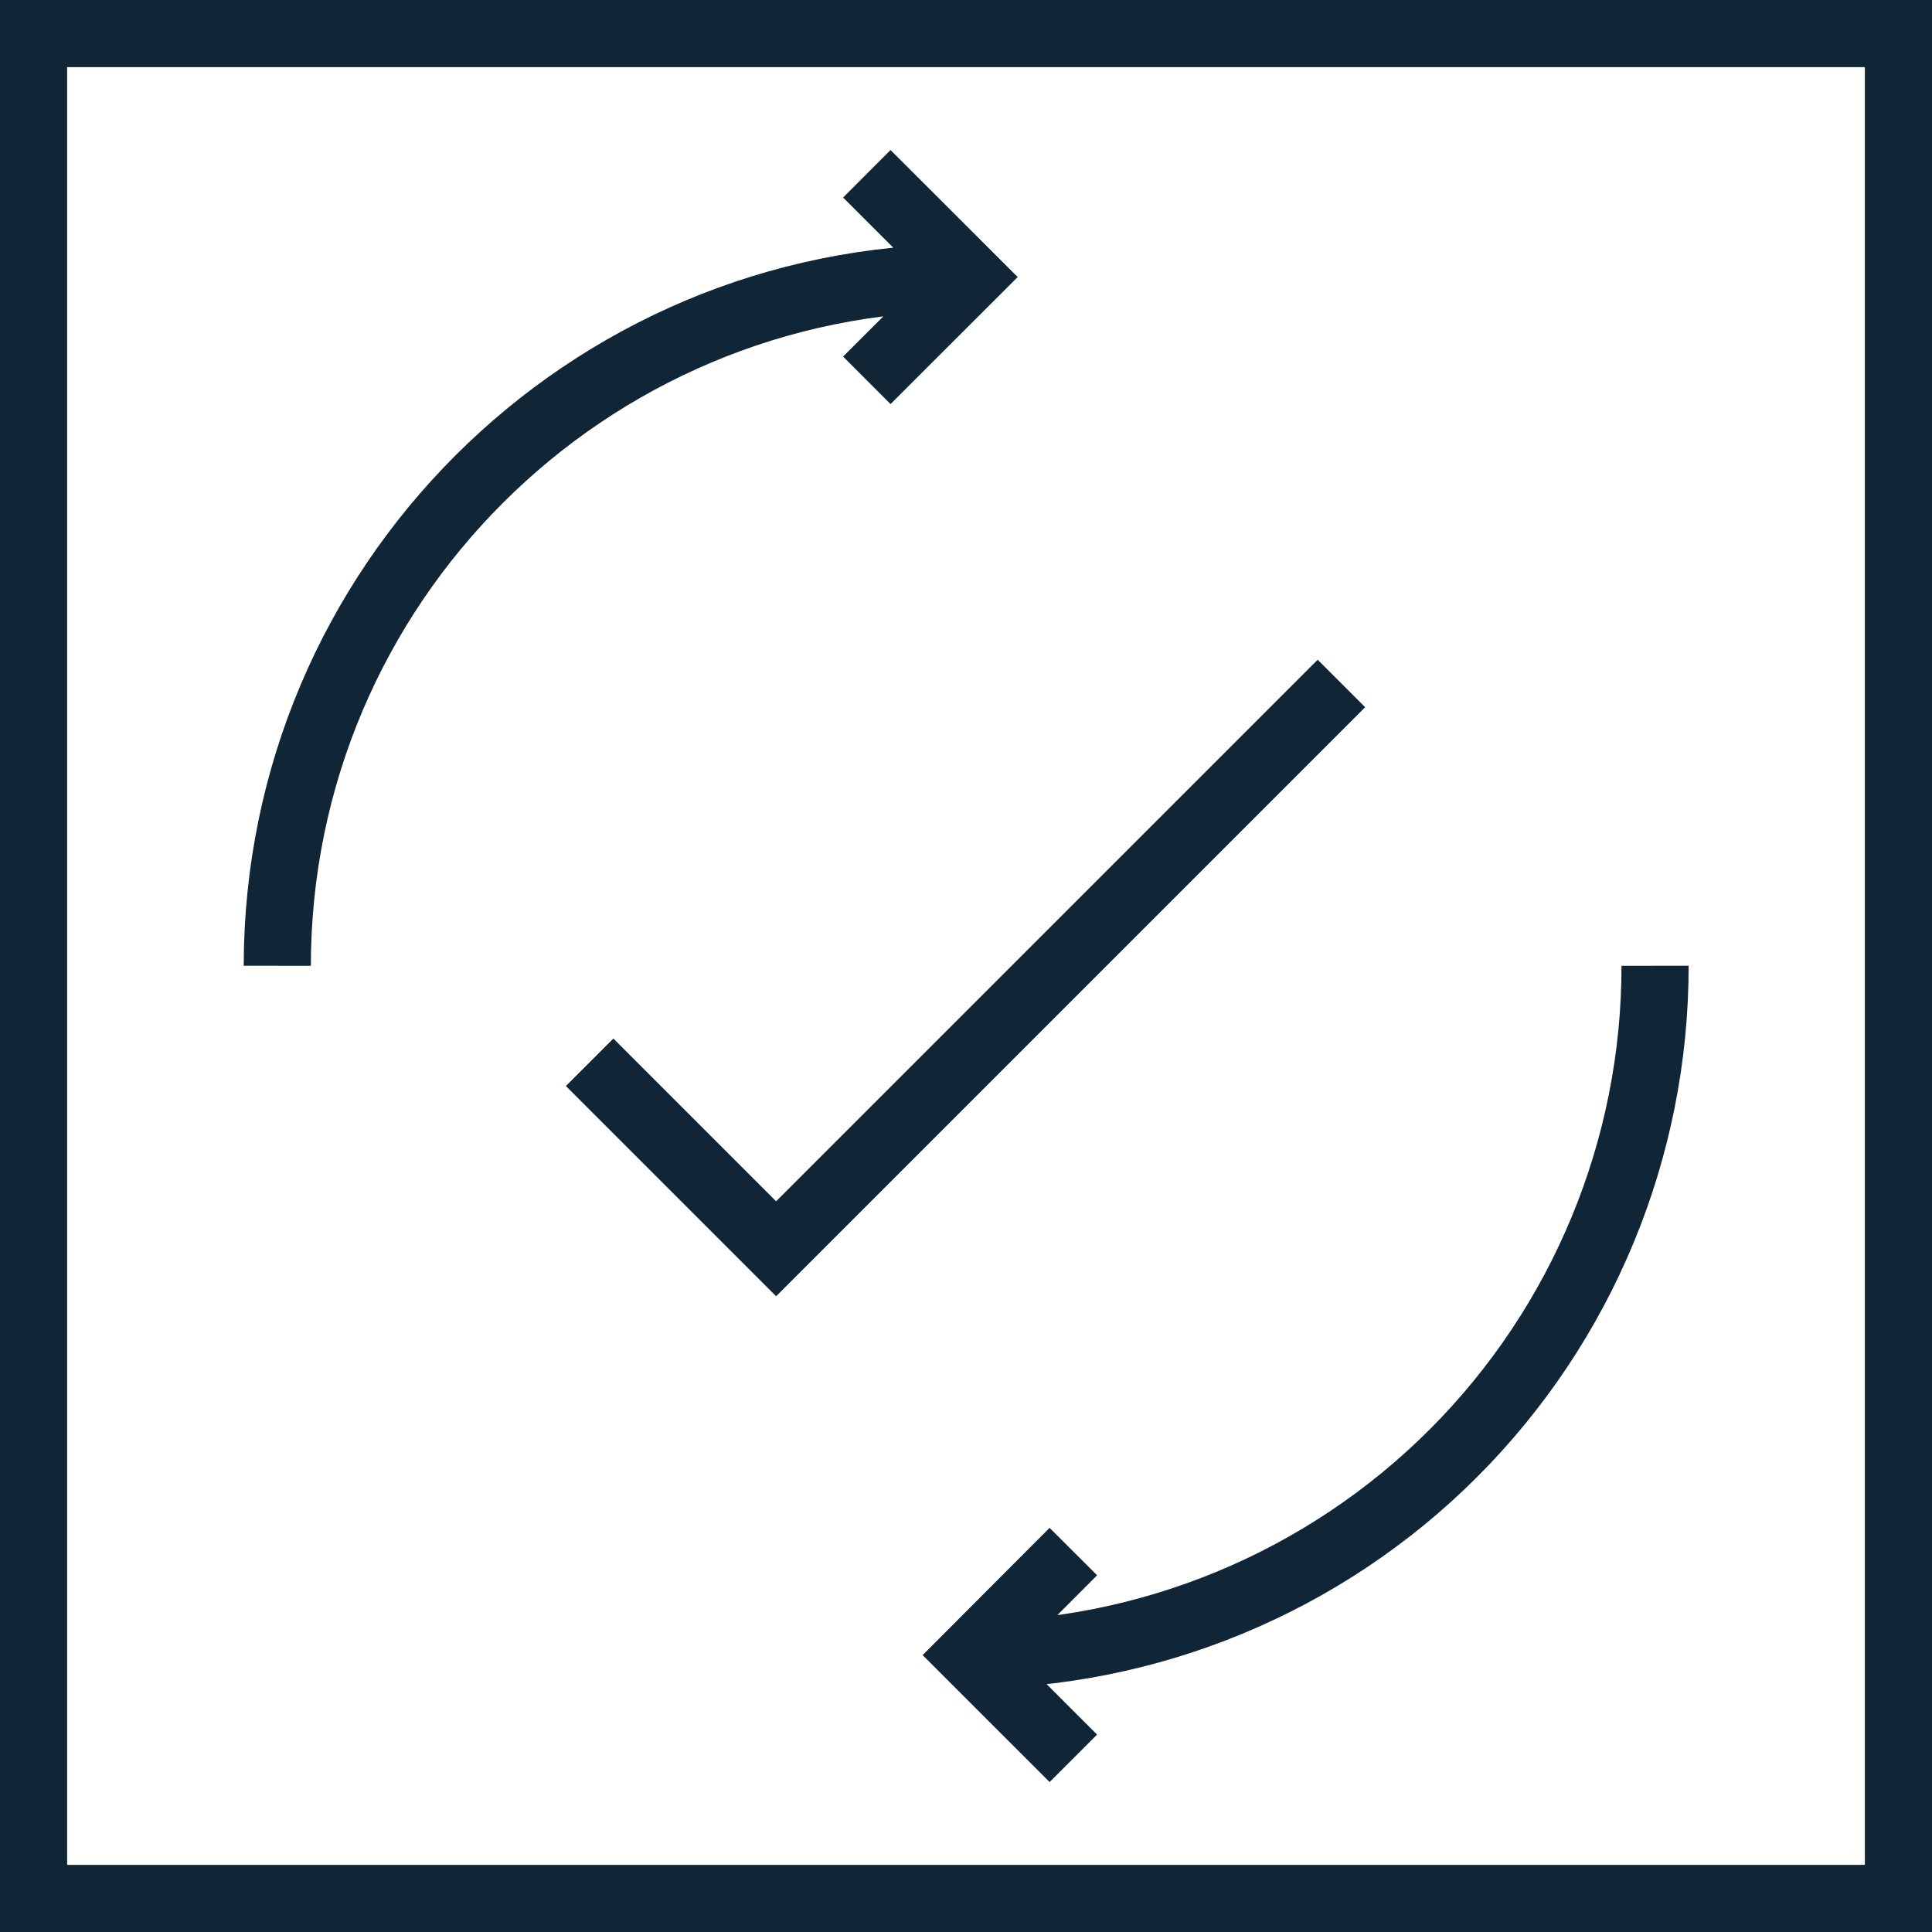
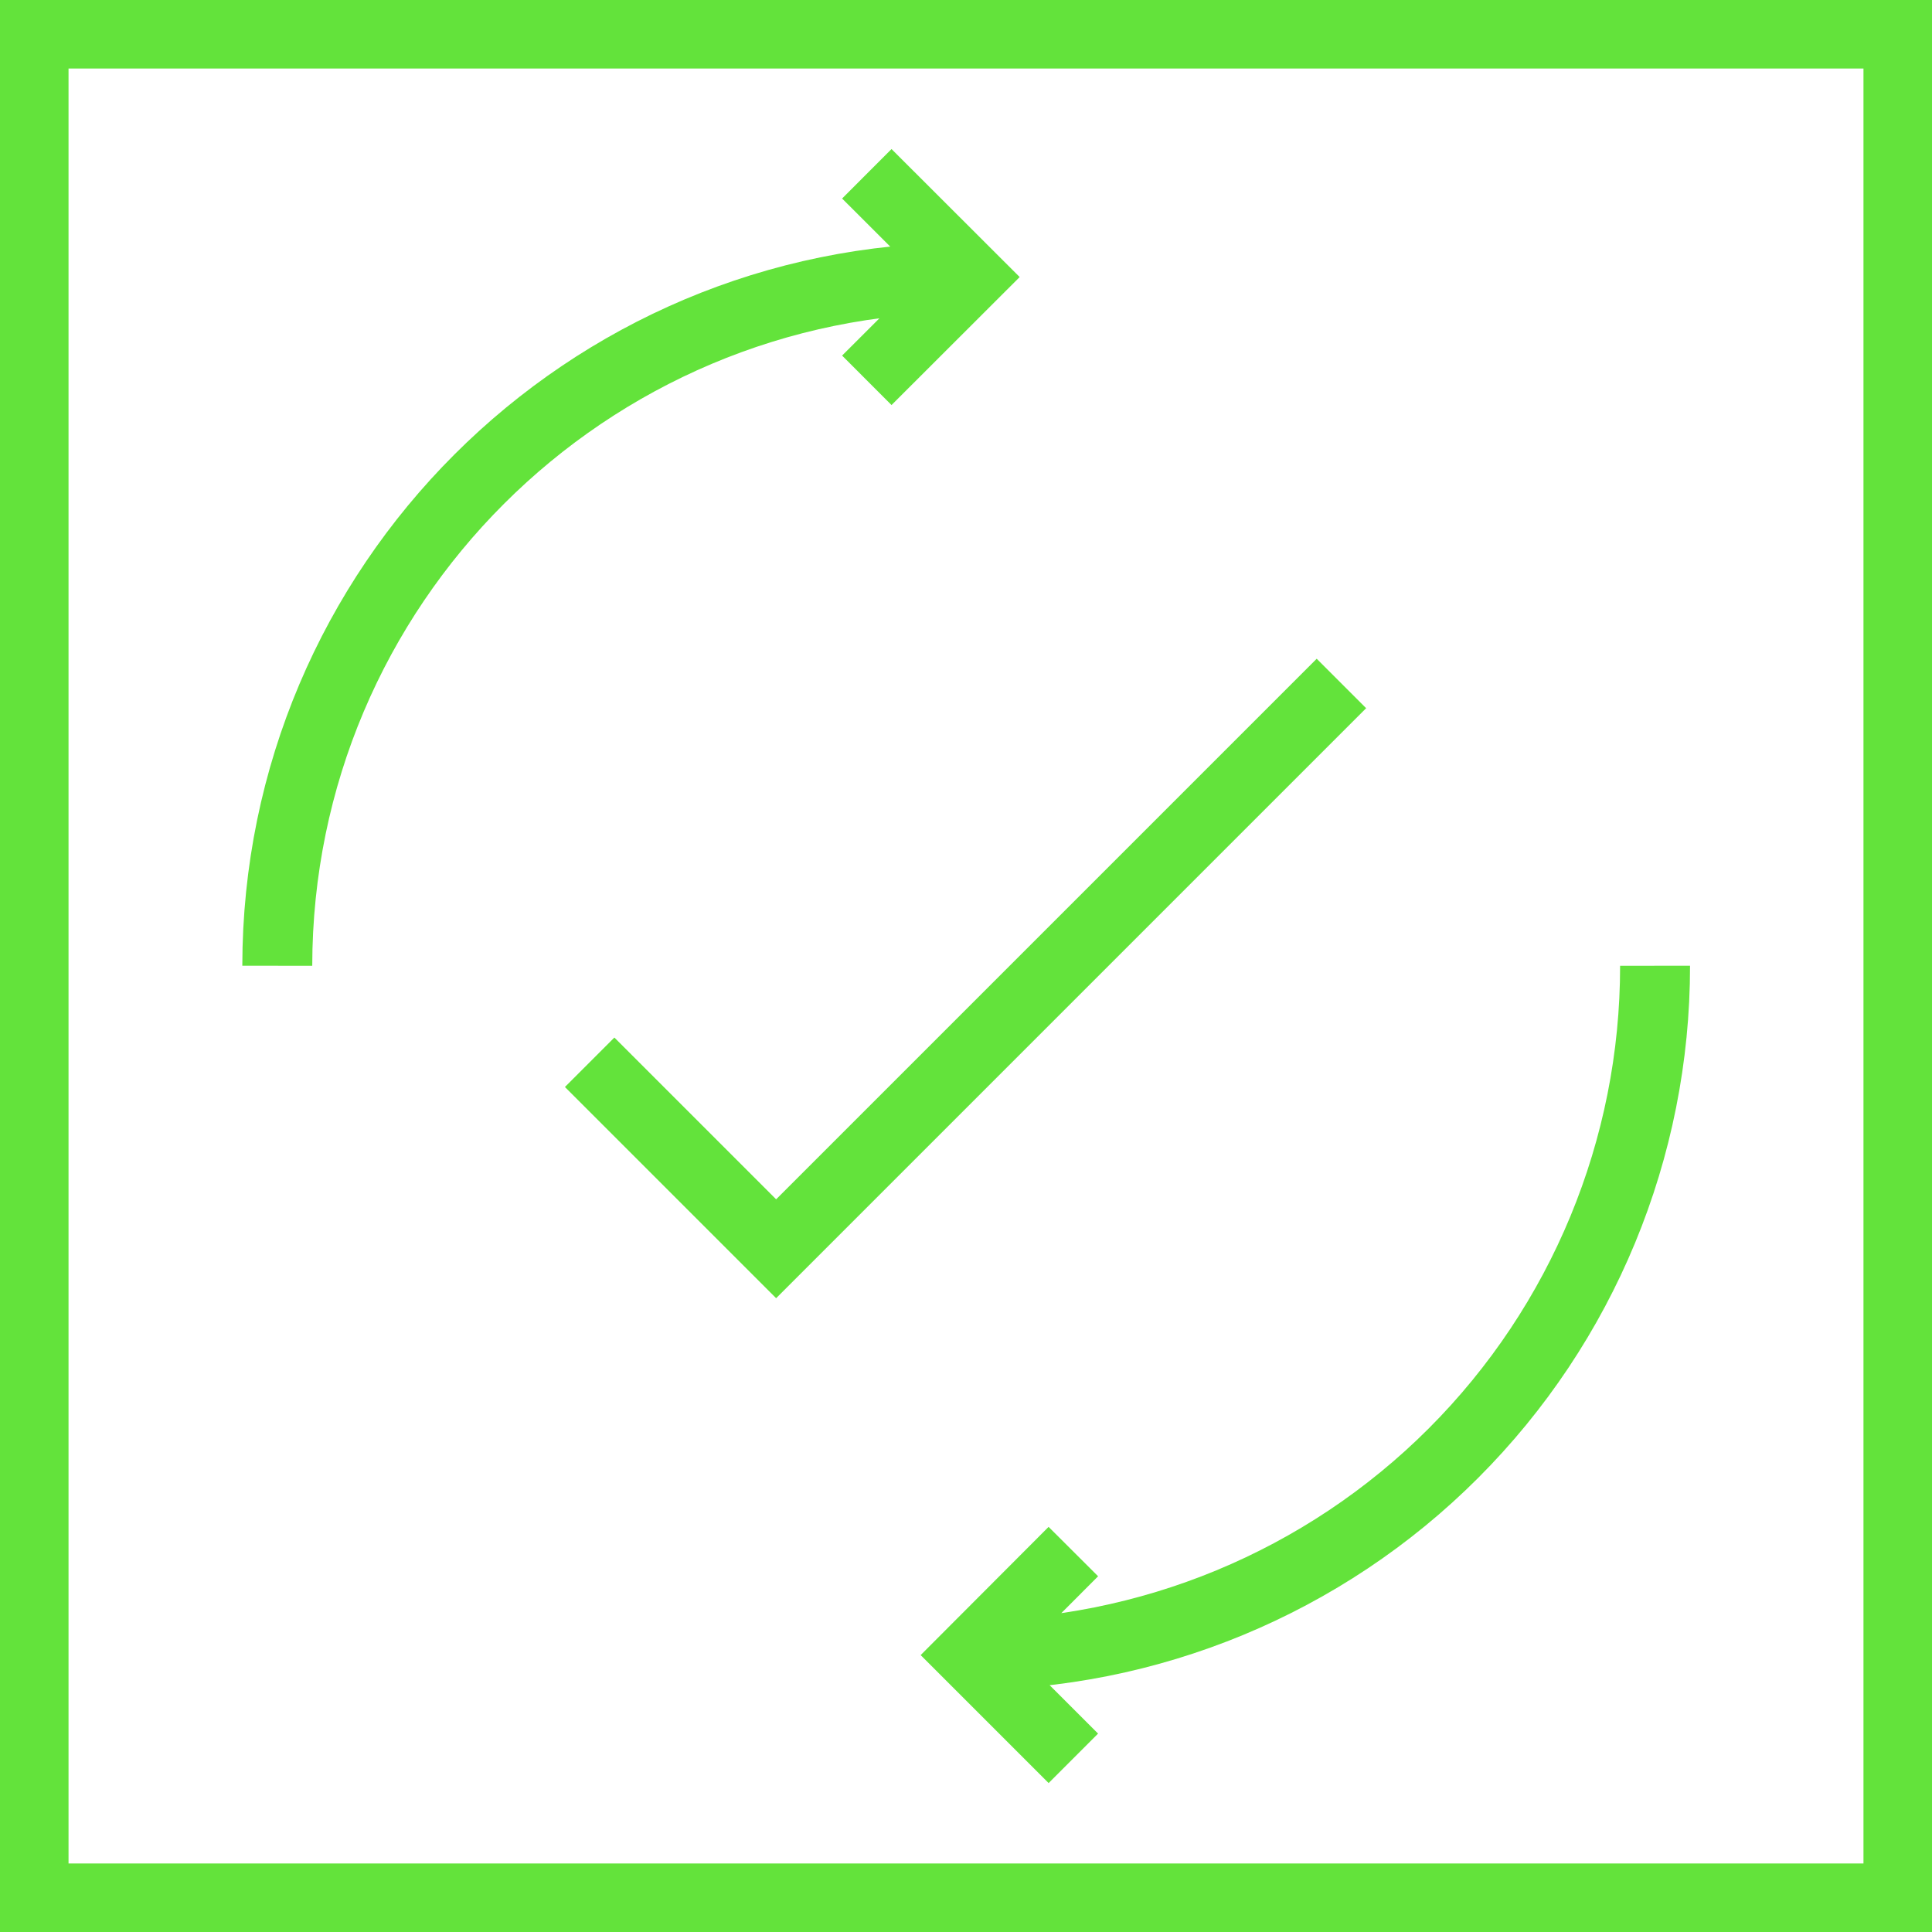
<svg xmlns="http://www.w3.org/2000/svg" viewBox="0 0 165.76 165.76">
-   <defs>
-     <style>.cls-1{fill:none;stroke:#102535;stroke-miterlimit:10;stroke-width:5.76px;}</style>
-   </defs>
-   <g id="Layer_2" data-name="Layer 2">
-     <g id="Layer_1-2" data-name="Layer 1">
-       <path class="cls-1" d="M162.88,2.88H2.88v160h160ZM142,82.86A59.1,59.1,0,0,1,82.88,142m0-118.18A59.09,59.09,0,0,0,23.79,82.86M74.37,32.63l8.87-8.86-8.87-8.86M92.09,133.12,83.23,142l8.86,8.86m23-92.22-48.5,48.5-16-16" />
-     </g>
-   </g>
+   <path style="fill:none;stroke:#63E33B;stroke-miterlimit:10;stroke-width:6px;" d="M162.88,2.88H2.88v160h160ZM142,82.86A59.1,59.1,0,0,1,82.88,142m0-118.18A59.09,59.09,0,0,0,23.79,82.86M74.37,32.63l8.87-8.86-8.87-8.86M92.09,133.12,83.23,142l8.86,8.86m23-92.22-48.5,48.5-16-16" />
</svg>
